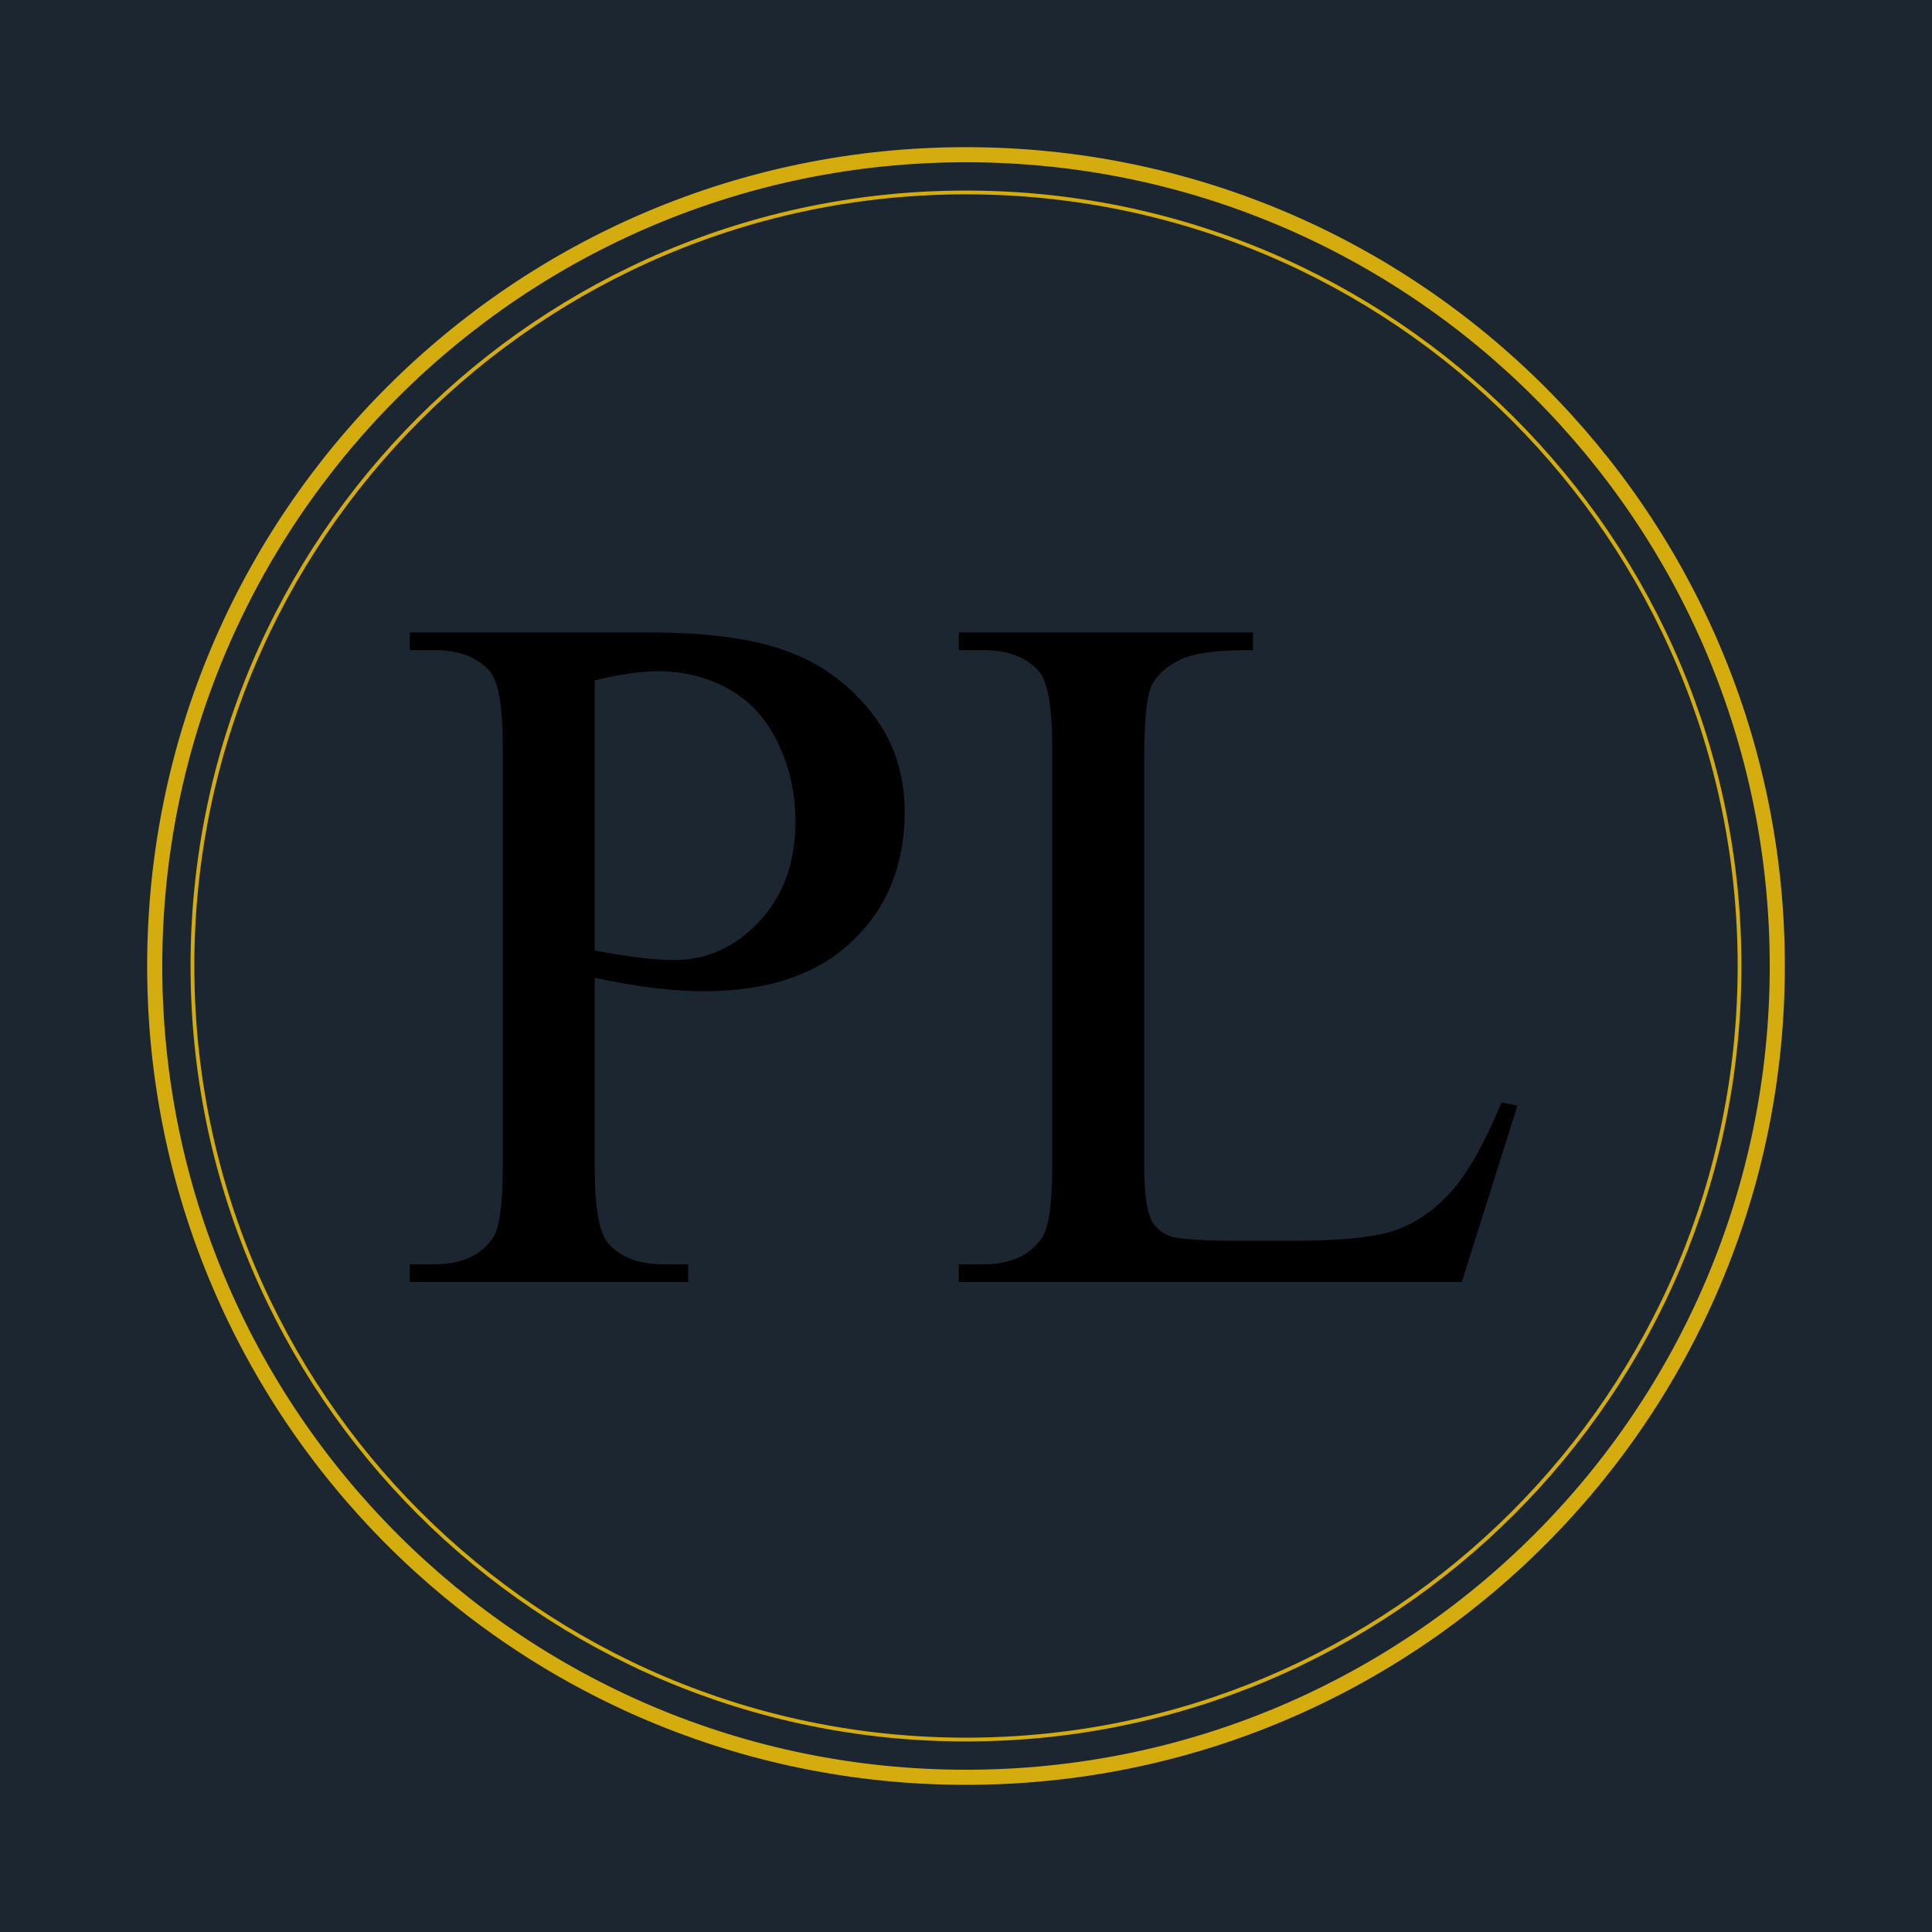
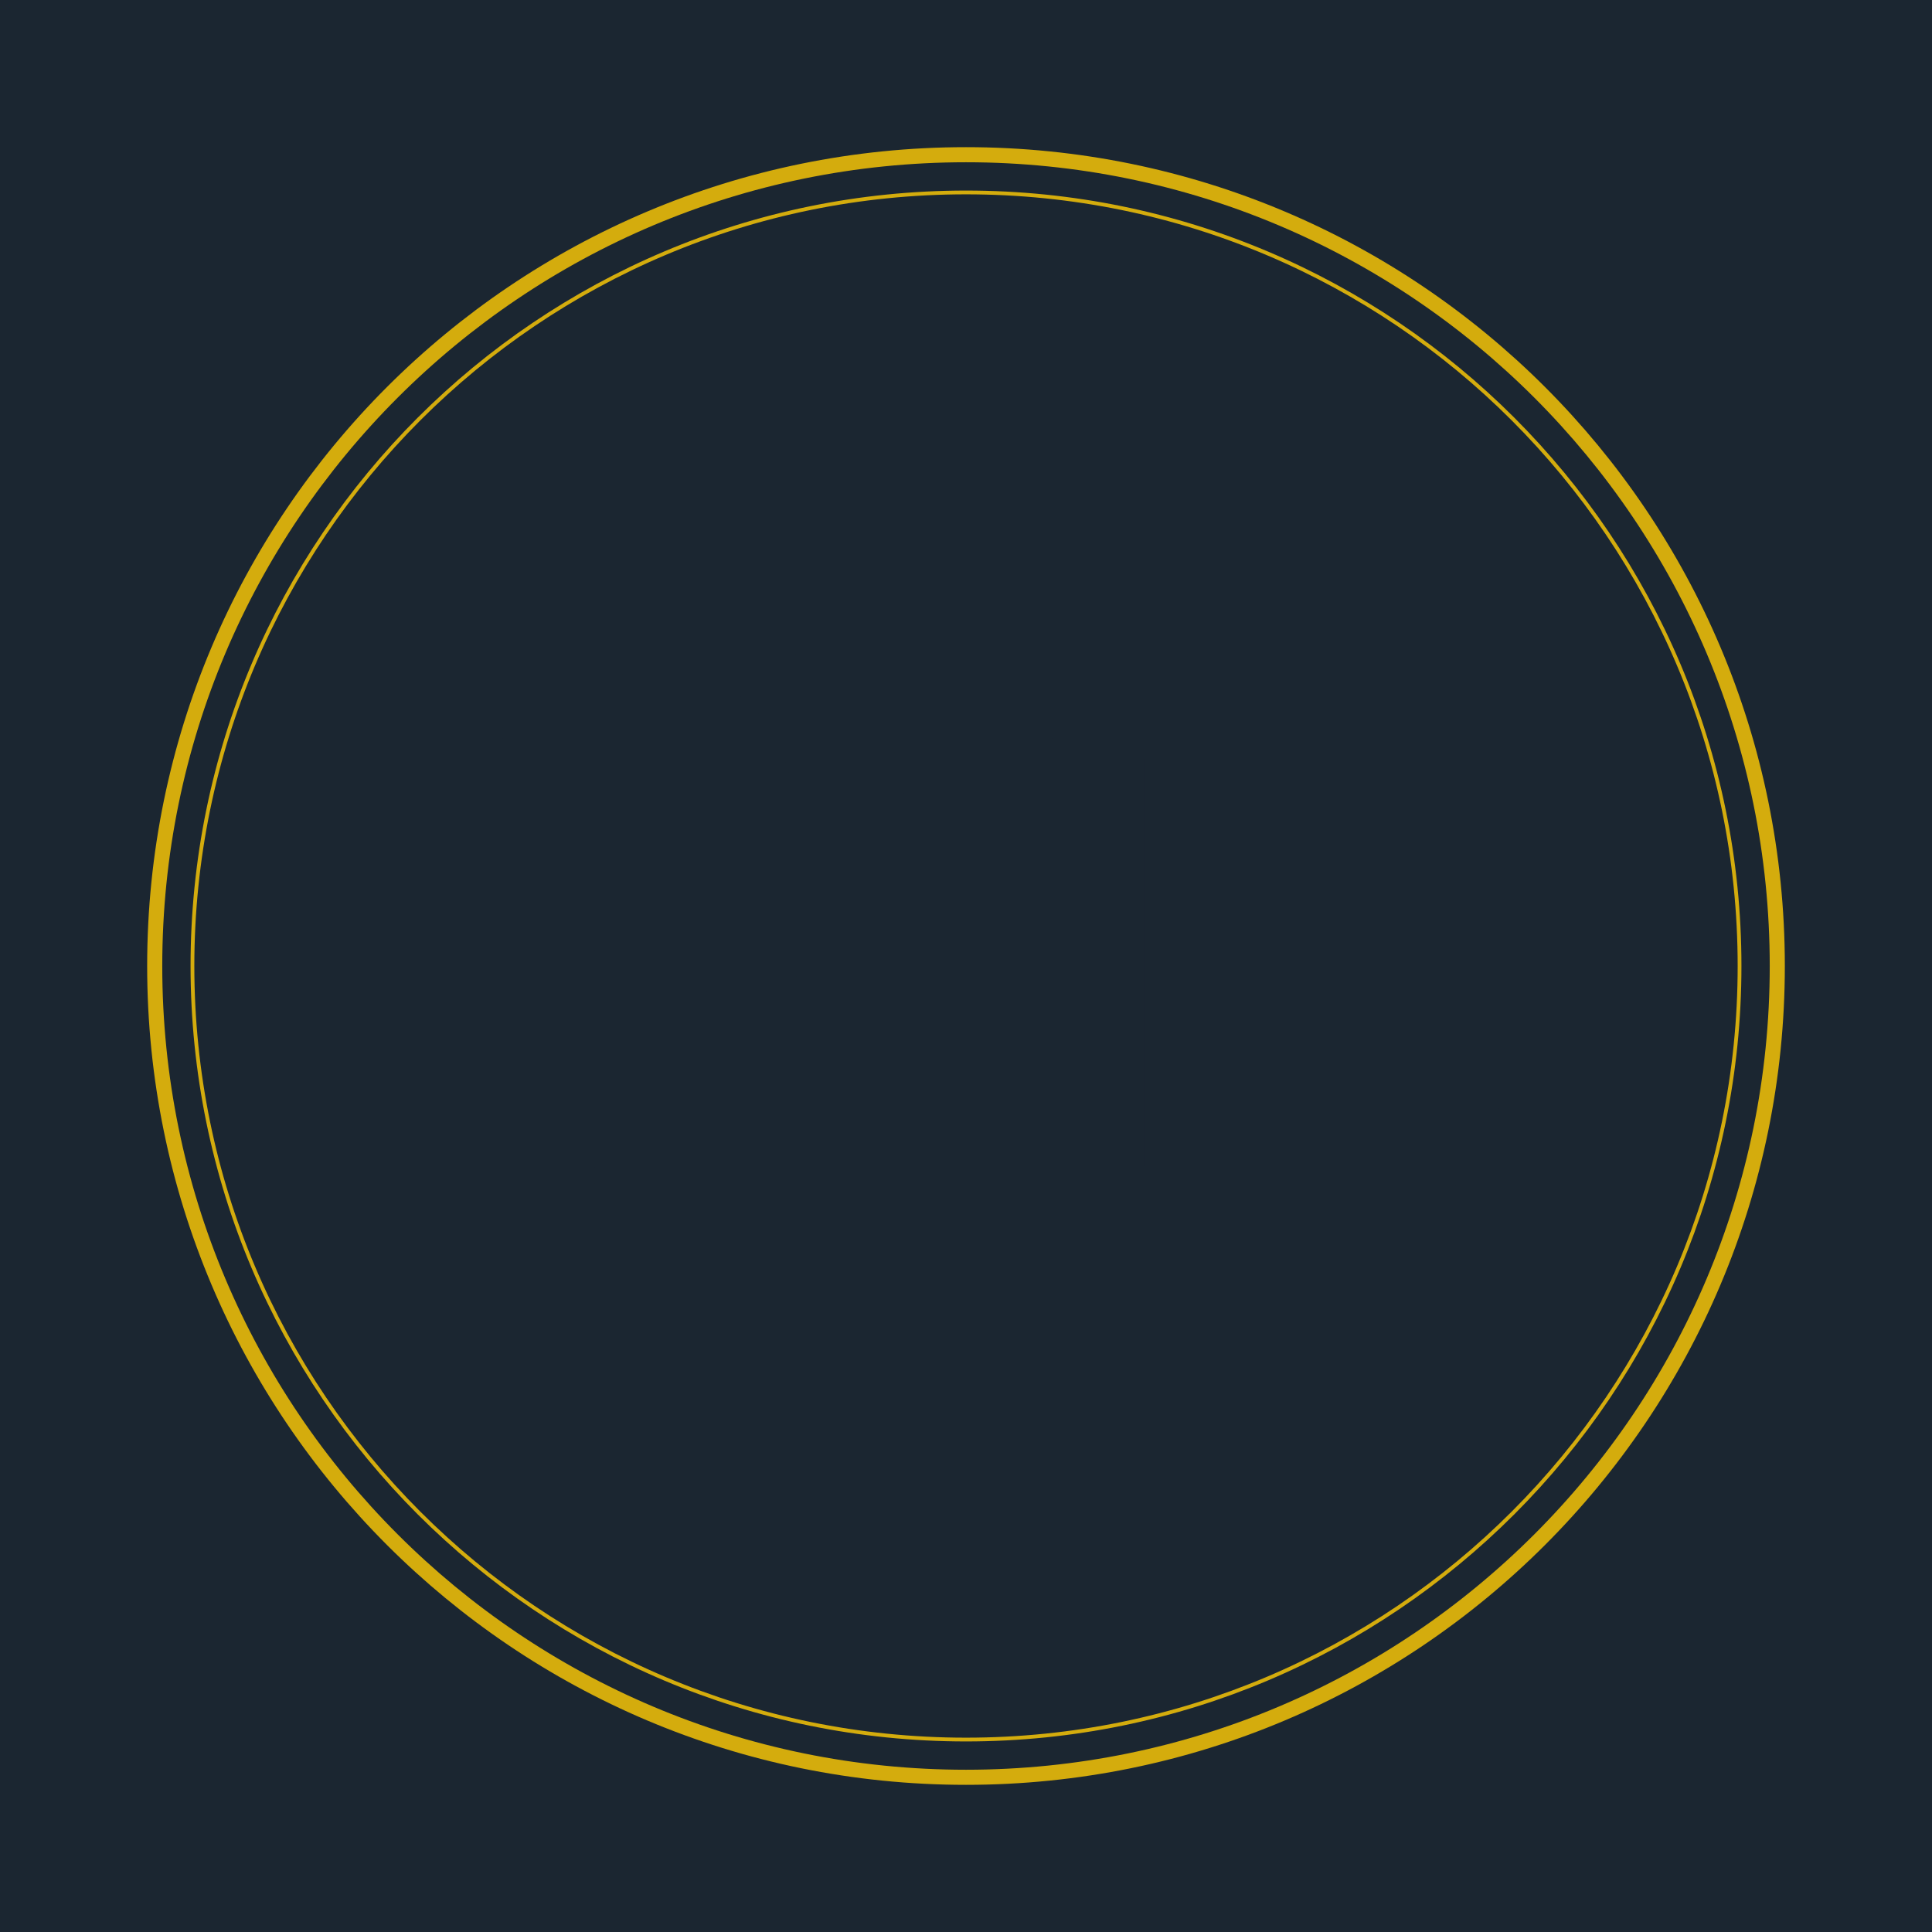
<svg xmlns="http://www.w3.org/2000/svg" width="512" height="512" viewBox="0 0 512 512" version="1.2" baseProfile="tiny-ps">
  <defs id="defs2" />
  <rect x="0" y="0" width="512" height="512" fill="#1B2631" id="rect1" />
  <circle cx="256" cy="256" r="215" fill="none" stroke="#D4AC0D" stroke-width="4" id="circle1" />
  <circle cx="256" cy="256" r="205" fill="none" stroke="#D4AC0D" stroke-width="1" id="circle2" />
-   <path d="m 157.611,259.129 v 50.146 q 0,16.25 3.555,20.186 4.824,5.586 14.6,5.586 h 6.602 v 4.697 h -73.76 v -4.697 h 6.475 q 10.918,0 15.615,-7.109 2.539,-3.936 2.539,-18.662 V 198.065 q 0,-16.25 -3.428,-20.186 -4.951,-5.586 -14.727,-5.586 h -6.475 v -4.697 h 63.096 q 23.105,0 36.436,4.824 13.33,4.697 22.471,15.996 9.141,11.299 9.141,26.787 0,21.074 -13.965,34.277 -13.838,13.203 -39.229,13.203 -6.221,0 -13.457,-0.889 -7.236,-0.889 -15.488,-2.666 z m 0,-7.236 q 6.729,1.27 11.934,1.904 5.205,0.635 8.887,0.635 13.203,0 22.725,-10.156 9.648,-10.283 9.648,-26.533 0,-11.172 -4.57,-20.693 -4.57,-9.648 -12.949,-14.346 -8.379,-4.824 -19.043,-4.824 -6.475,0 -16.631,2.412 z m 240.322,40.244 4.189,0.889 -14.727,46.719 H 254.096 v -4.697 h 6.475 q 10.918,0 15.615,-7.109 2.666,-4.062 2.666,-18.789 V 198.065 q 0,-16.123 -3.555,-20.186 -4.951,-5.586 -14.727,-5.586 h -6.475 v -4.697 h 77.949 v 4.697 q -13.711,-0.127 -19.297,2.539 -5.459,2.666 -7.49,6.729 -2.031,4.062 -2.031,19.424 v 108.164 q 0,10.537 2.031,14.473 1.523,2.666 4.697,3.936 3.174,1.27 19.805,1.27 h 12.568 q 19.805,0 27.803,-2.92 7.998,-2.92 14.6,-10.283 6.602,-7.49 13.203,-23.486 z" />
+   <path d="m 157.611,259.129 v 50.146 q 0,16.25 3.555,20.186 4.824,5.586 14.6,5.586 h 6.602 v 4.697 h -73.76 v -4.697 h 6.475 q 10.918,0 15.615,-7.109 2.539,-3.936 2.539,-18.662 V 198.065 q 0,-16.25 -3.428,-20.186 -4.951,-5.586 -14.727,-5.586 h -6.475 v -4.697 h 63.096 q 23.105,0 36.436,4.824 13.33,4.697 22.471,15.996 9.141,11.299 9.141,26.787 0,21.074 -13.965,34.277 -13.838,13.203 -39.229,13.203 -6.221,0 -13.457,-0.889 -7.236,-0.889 -15.488,-2.666 z m 0,-7.236 q 6.729,1.27 11.934,1.904 5.205,0.635 8.887,0.635 13.203,0 22.725,-10.156 9.648,-10.283 9.648,-26.533 0,-11.172 -4.57,-20.693 -4.57,-9.648 -12.949,-14.346 -8.379,-4.824 -19.043,-4.824 -6.475,0 -16.631,2.412 z m 240.322,40.244 4.189,0.889 -14.727,46.719 H 254.096 v -4.697 h 6.475 q 10.918,0 15.615,-7.109 2.666,-4.062 2.666,-18.789 V 198.065 q 0,-16.123 -3.555,-20.186 -4.951,-5.586 -14.727,-5.586 h -6.475 v -4.697 h 77.949 v 4.697 q -13.711,-0.127 -19.297,2.539 -5.459,2.666 -7.49,6.729 -2.031,4.062 -2.031,19.424 v 108.164 q 0,10.537 2.031,14.473 1.523,2.666 4.697,3.936 3.174,1.27 19.805,1.27 h 12.568 q 19.805,0 27.803,-2.92 7.998,-2.92 14.6,-10.283 6.602,-7.49 13.203,-23.486 z" fill="#1B2631" />
</svg>
